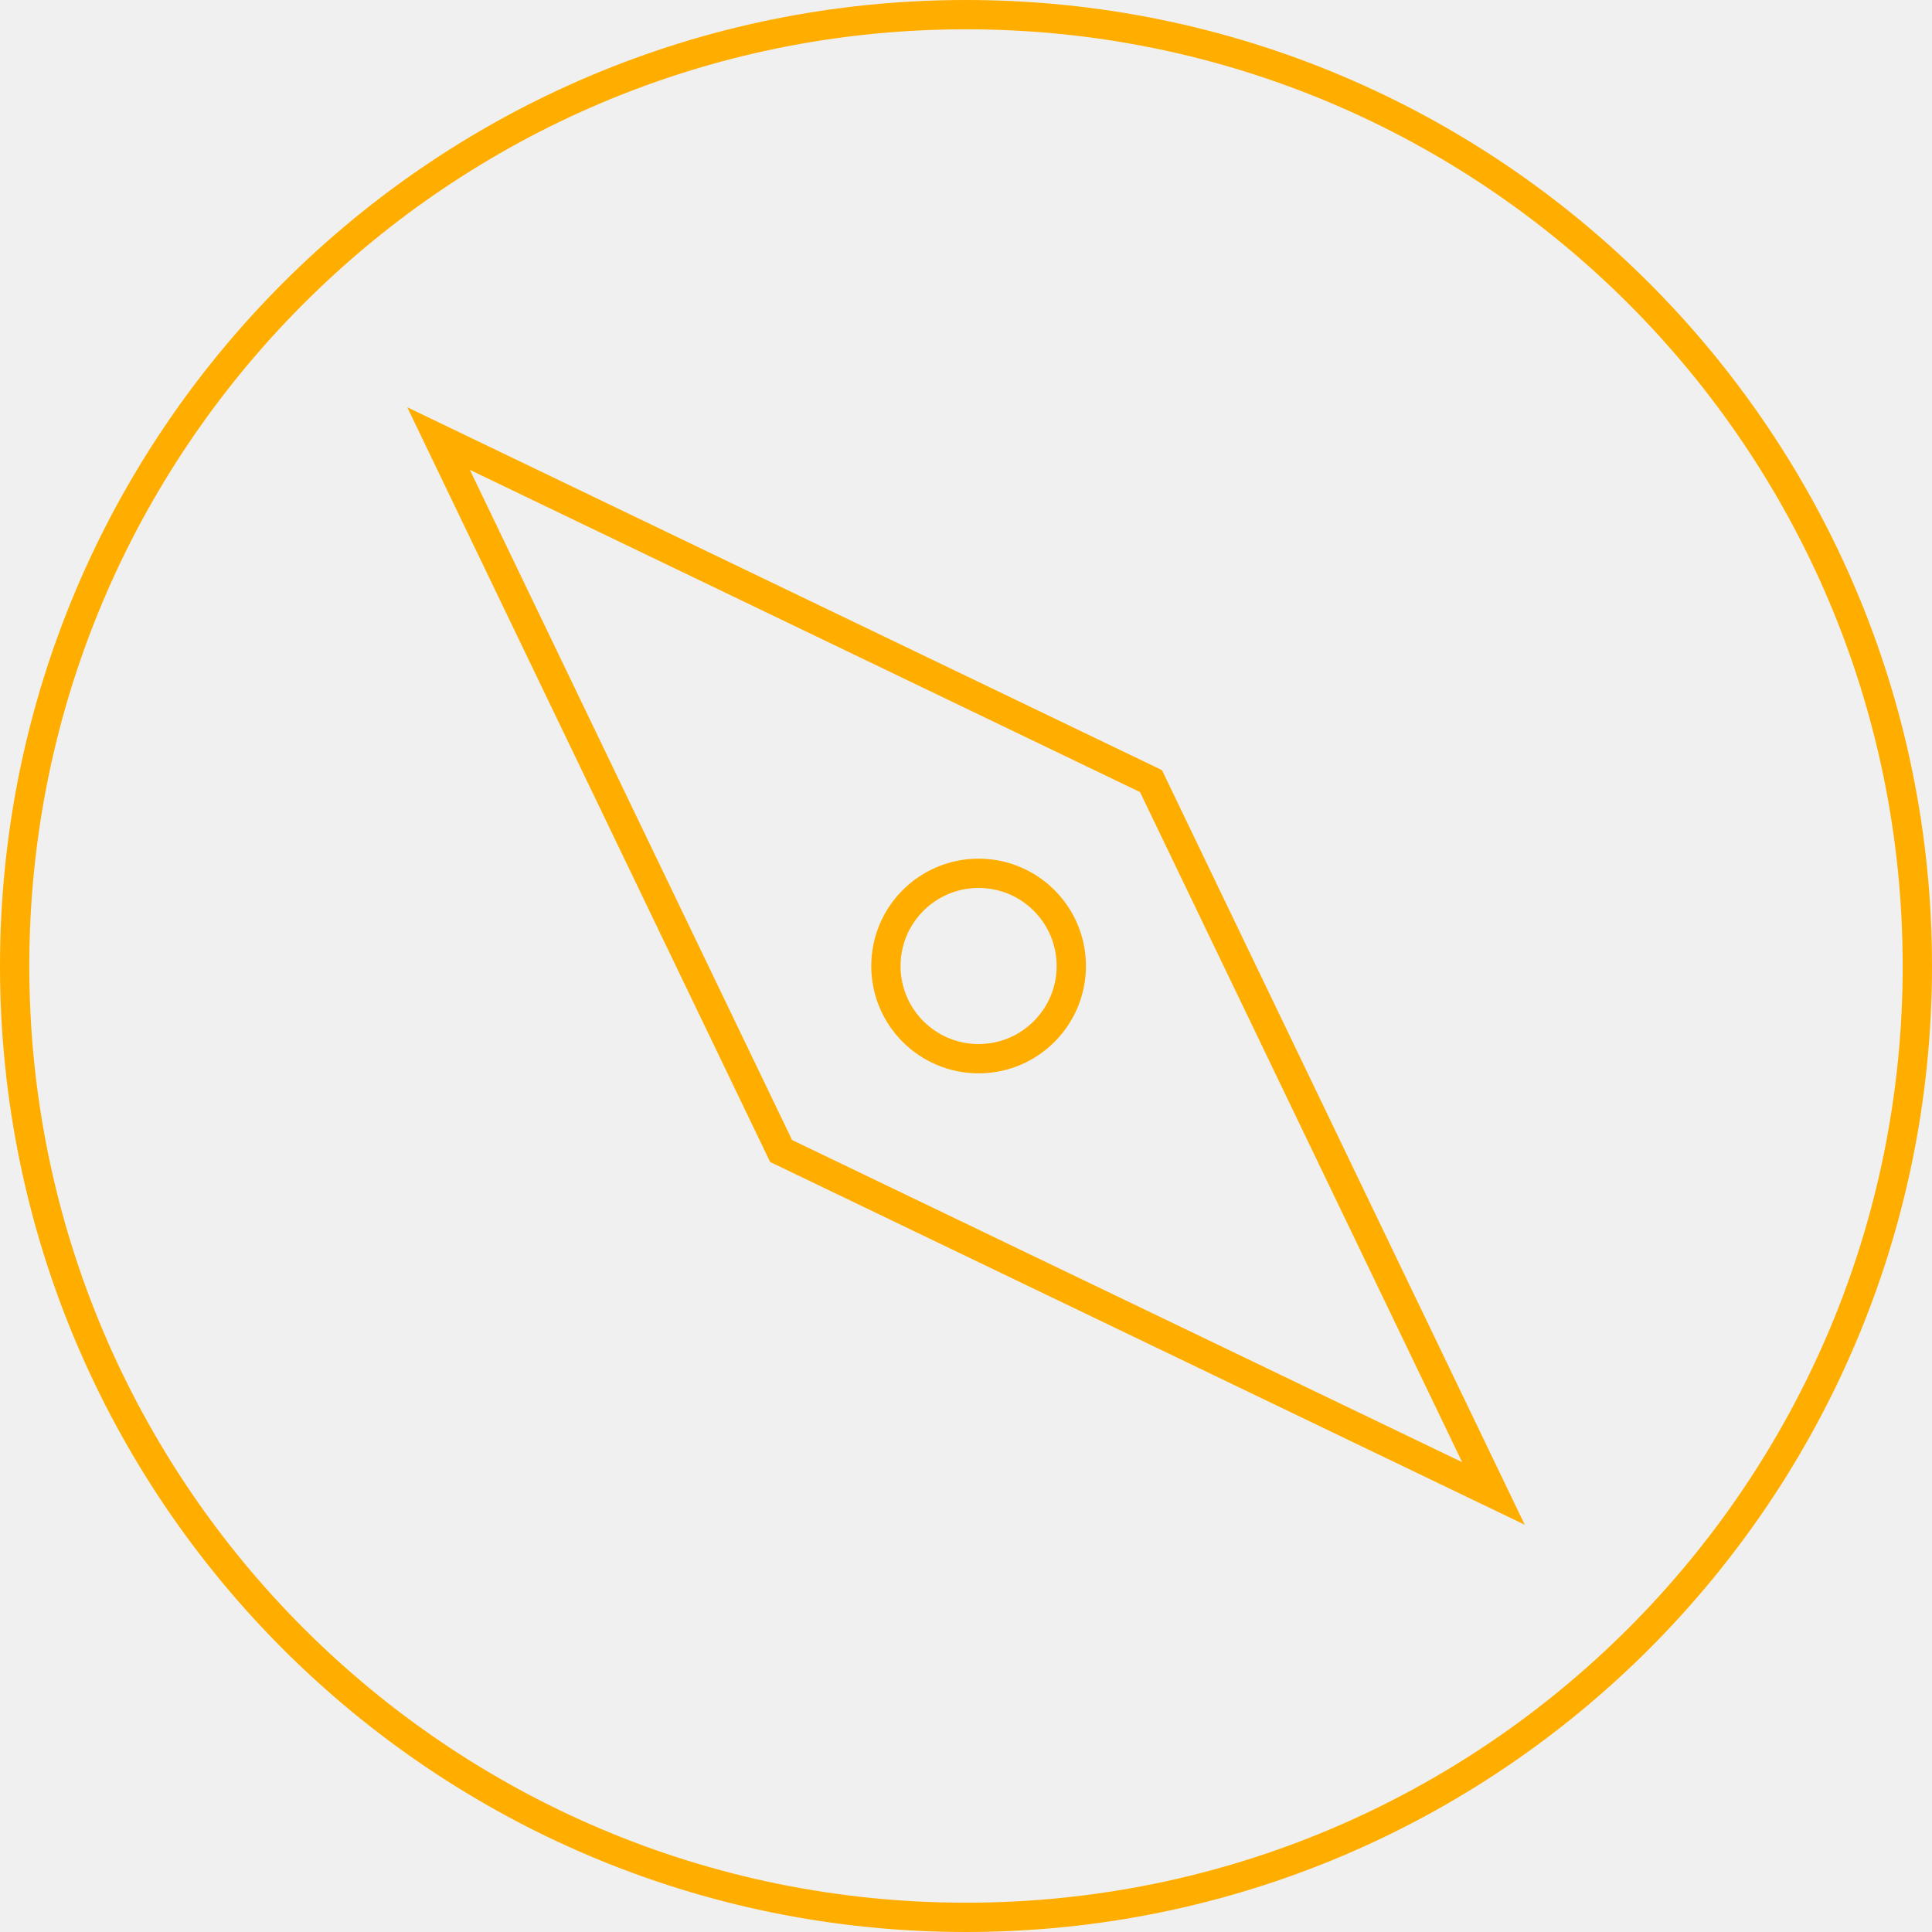
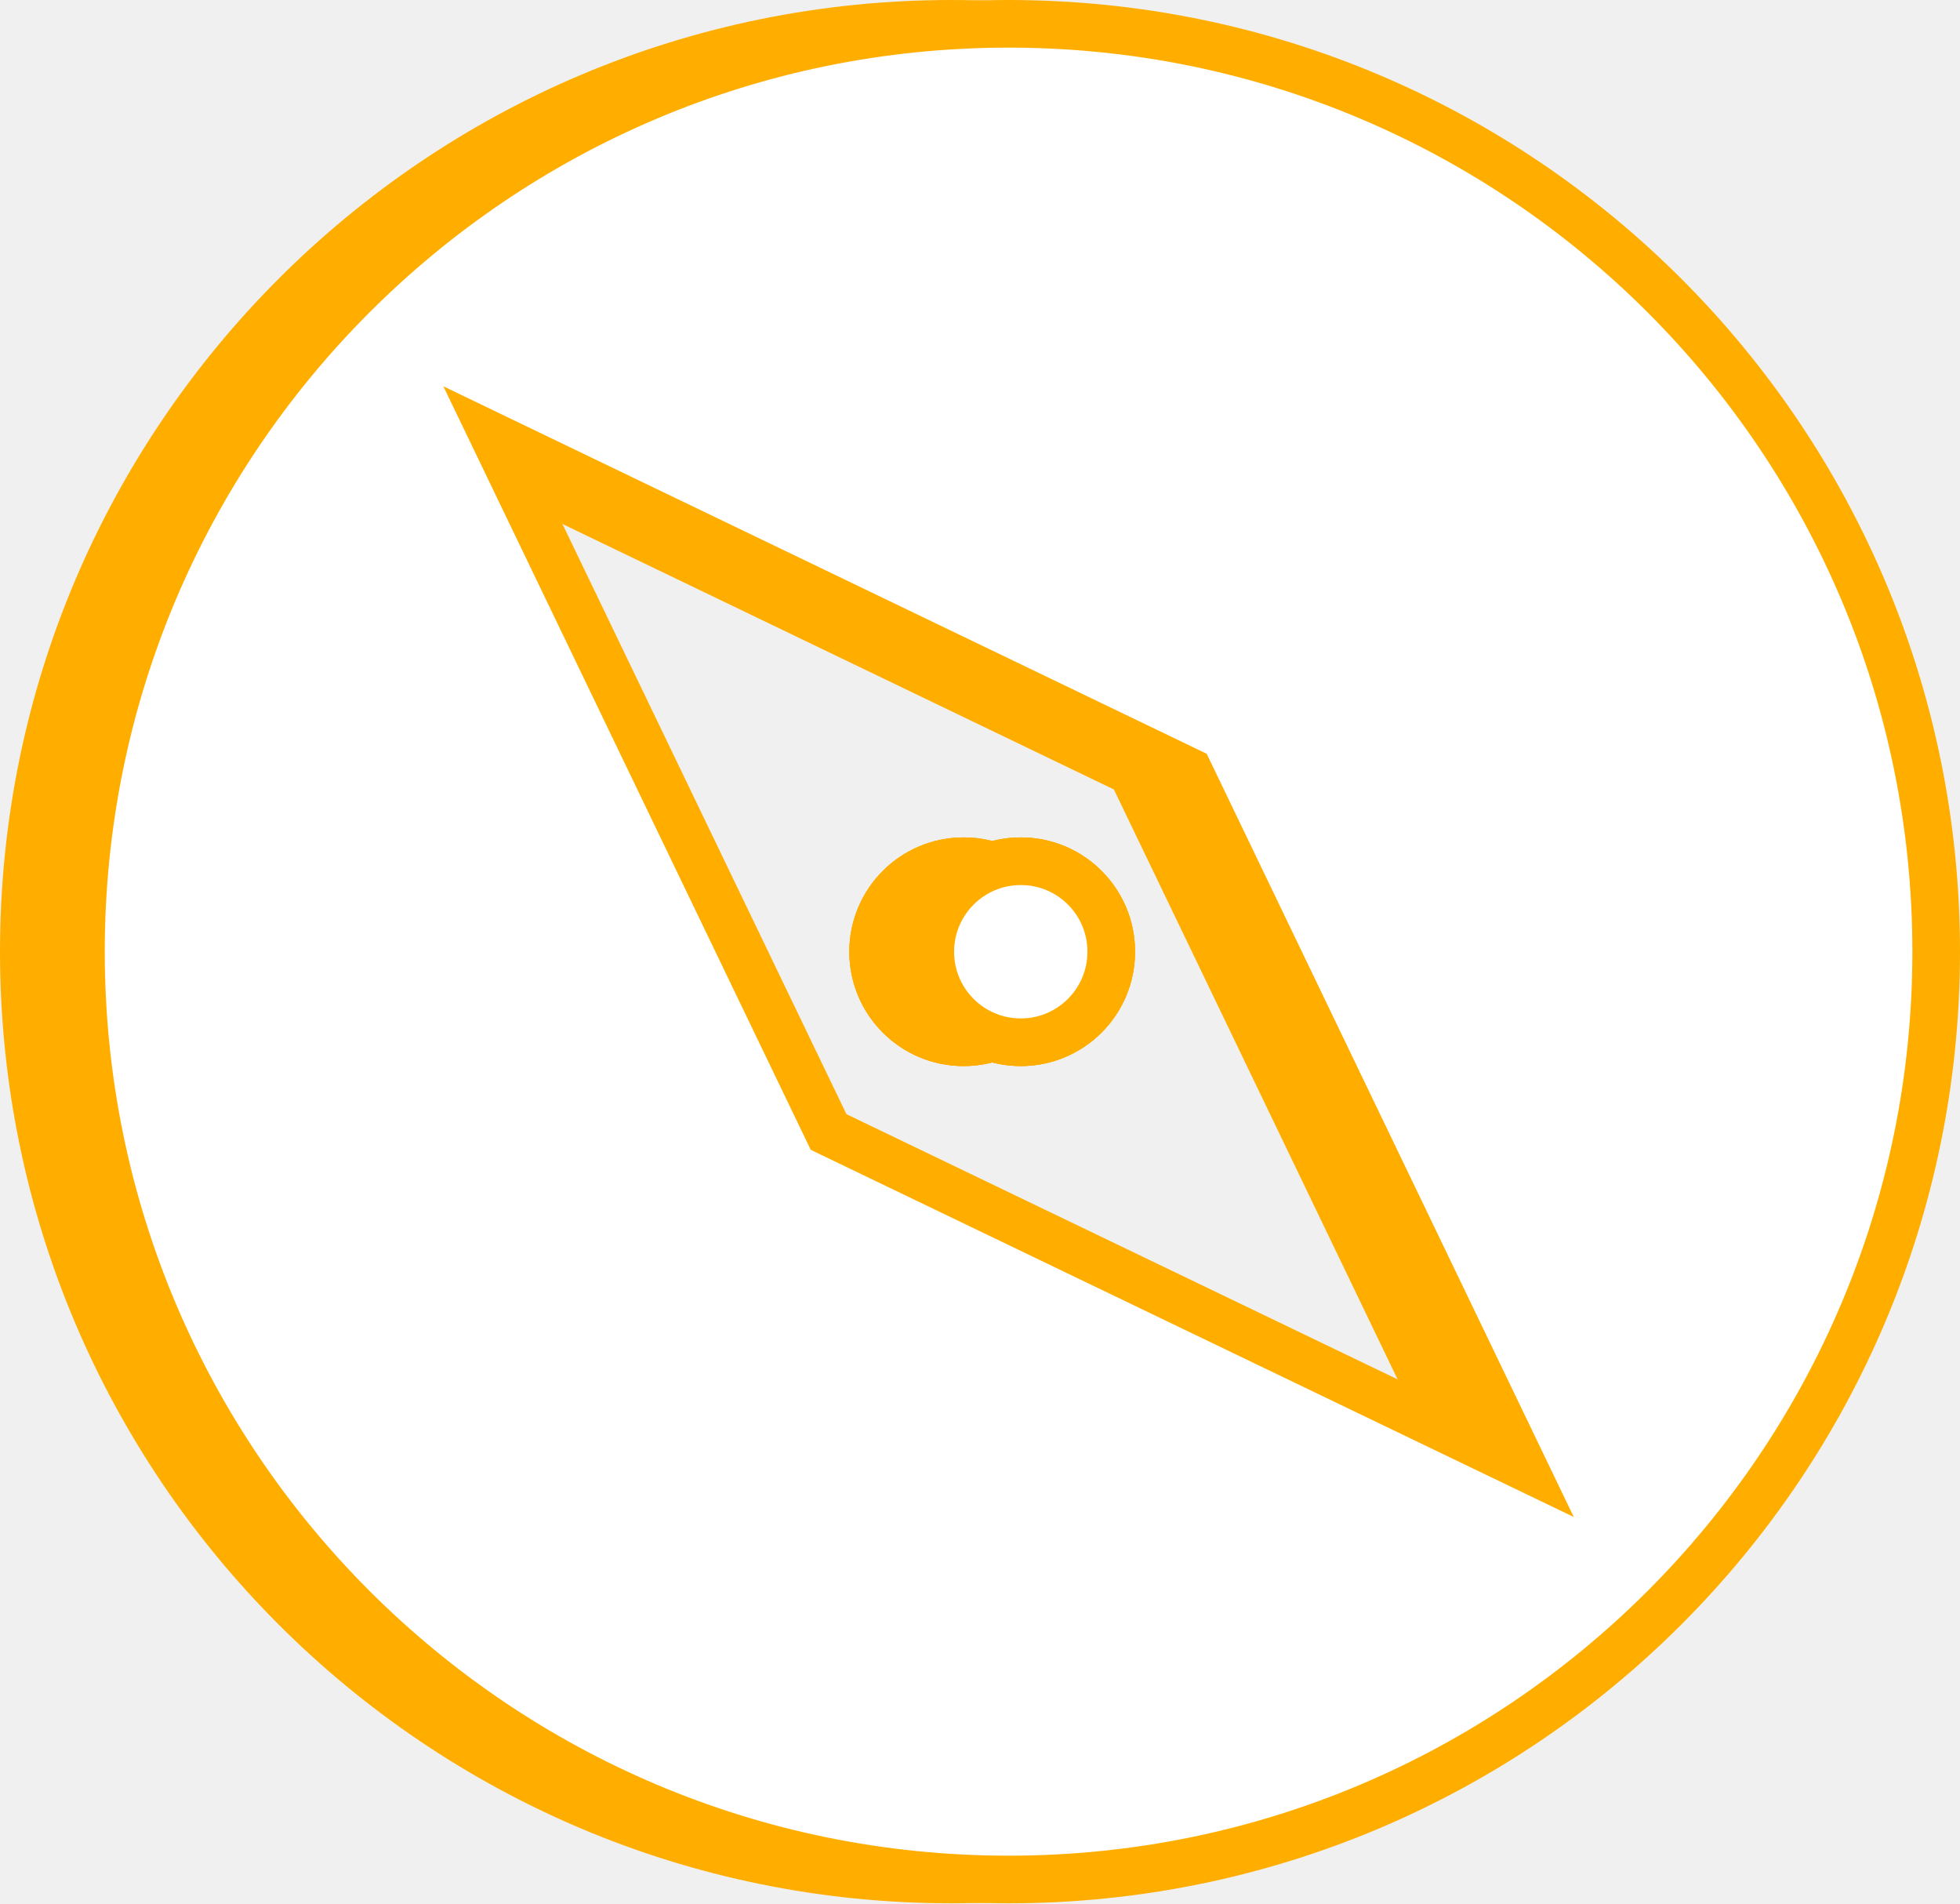
- <svg xmlns="http://www.w3.org/2000/svg" viewBox="0 0 197.8 197.8">
+ <svg xmlns="http://www.w3.org/2000/svg" viewBox="0 0 205.8 199.8">
  <defs>
-     <style>.cls-1{fill:none;stroke:#ffae00;stroke-miterlimit:10;stroke-width:3px;}</style>
+     <style>.cls-1{fill:#ffae00;}.cls-1,.cls-2{stroke:#ffae00;stroke-miterlimit:10;stroke-width:5px;}.cls-2{fill:#fff;}</style>
  </defs>
  <g id="Camada_2" data-name="Camada 2">
    <g id="ícones">
-       <circle class="cls-1" cx="98.9" cy="98.9" r="97.4" />
-       <polygon class="cls-1" points="44.9 44.9 79.97 117.84 152.9 152.9 117.84 79.97 44.9 44.9" />
-       <circle class="cls-1" cx="100.19" cy="98.9" r="9.49" />
+       <path class="cls-1" d="M110.68,99.9a9.5,9.5,0,1,1-9.49-9.49A9.49,9.49,0,0,1,110.68,99.9Z" />
+       <path class="cls-1" d="M99.9,2.5a97.4,97.4,0,1,0,97.4,97.4A97.4,97.4,0,0,0,99.9,2.5ZM81,118.83,45.9,45.9,118.83,81,153.9,153.9Z" />
+       <path class="cls-1" d="M110.68,99.9a9.5,9.5,0,1,1-9.49-9.49A9.49,9.49,0,0,1,110.68,99.9Z" />
+       <path class="cls-1" d="M110.68,99.9a9.5,9.5,0,1,1-9.49-9.49A9.49,9.49,0,0,1,110.68,99.9Z" />
+       <path class="cls-2" d="M116.68,99.9a9.5,9.5,0,1,1-9.49-9.49A9.49,9.49,0,0,1,116.68,99.9Z" />
+       <path class="cls-2" d="M105.9,2.5a97.4,97.4,0,1,0,97.4,97.4A97.4,97.4,0,0,0,105.9,2.5ZM87,118.83,51.9,45.9,124.83,81,159.9,153.9Z" />
+       <path class="cls-2" d="M116.68,99.9a9.5,9.5,0,1,1-9.49-9.49A9.49,9.49,0,0,1,116.68,99.9Z" />
+       <path class="cls-2" d="M116.68,99.9a9.5,9.5,0,1,1-9.49-9.49A9.49,9.49,0,0,1,116.68,99.9Z" />
    </g>
  </g>
</svg>
